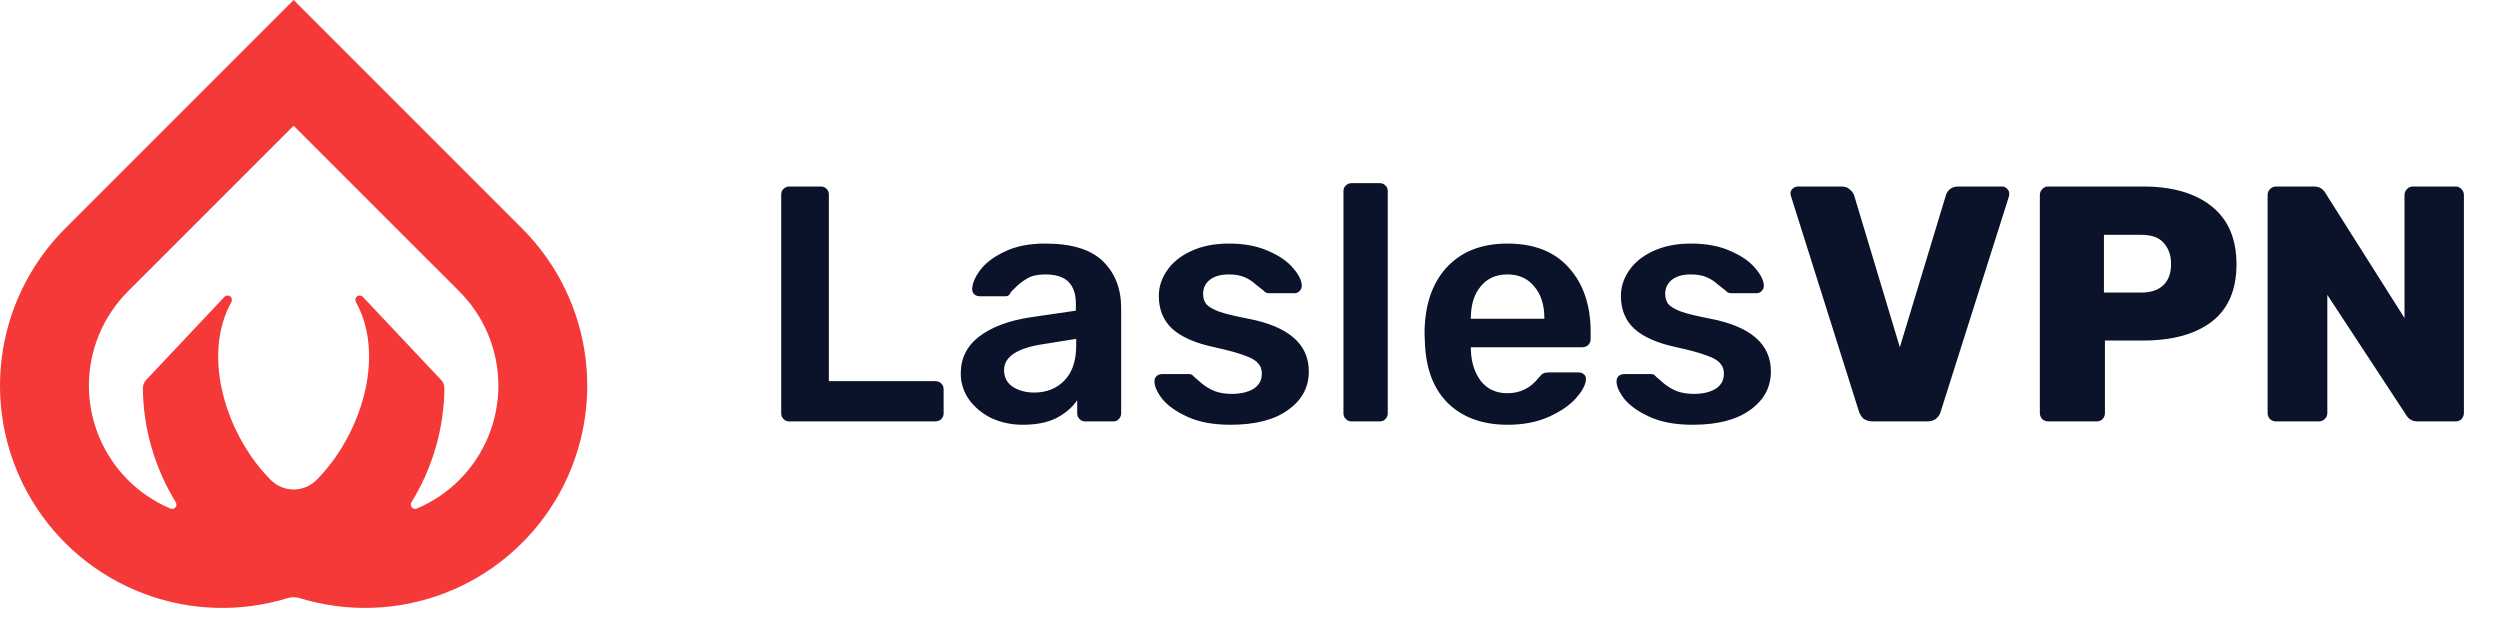
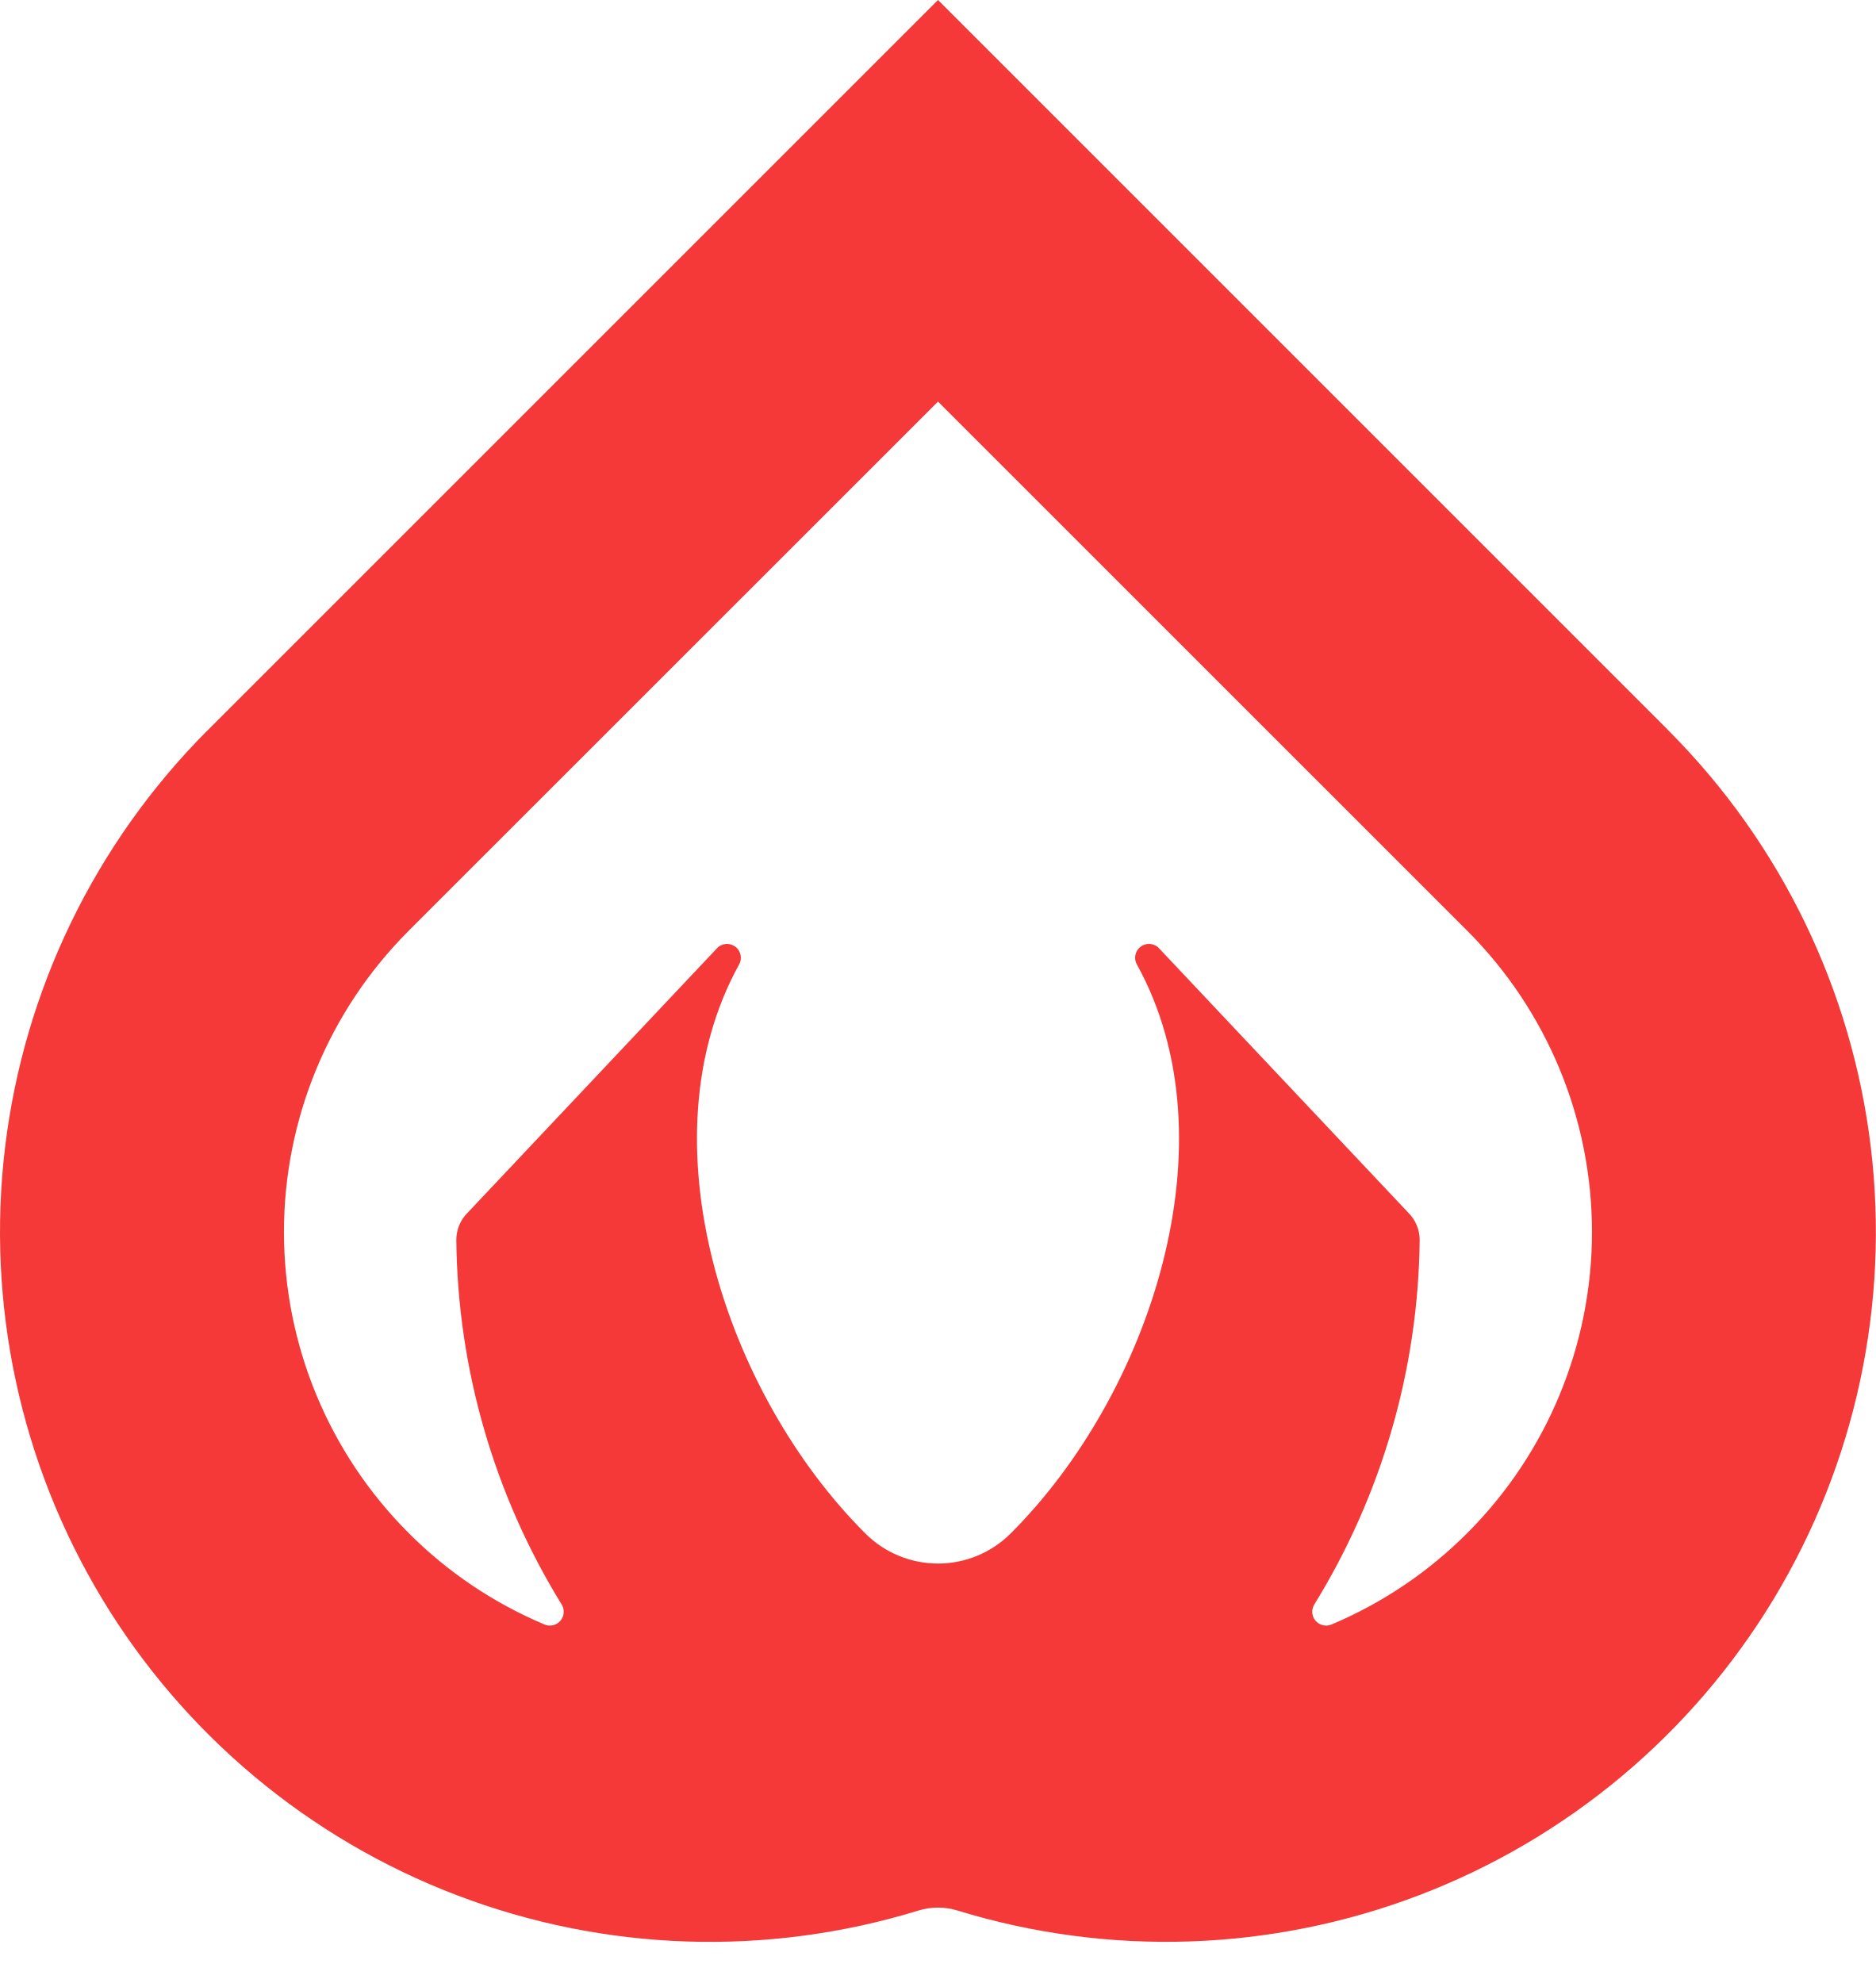
- <svg xmlns="http://www.w3.org/2000/svg" width="149" height="37" viewBox="0 0 149 37" fill="none">
-   <path d="M47.04 25.116C46.907 25.116 46.793 25.07 46.7 24.976C46.607 24.883 46.56 24.77 46.56 24.636V11.596C46.56 11.45 46.607 11.336 46.7 11.256C46.793 11.163 46.907 11.116 47.04 11.116H48.92C49.067 11.116 49.18 11.163 49.26 11.256C49.353 11.336 49.4 11.45 49.4 11.596V22.716H55.74C55.887 22.716 56.007 22.763 56.1 22.856C56.193 22.95 56.24 23.063 56.24 23.196V24.636C56.24 24.77 56.193 24.883 56.1 24.976C56.007 25.07 55.887 25.116 55.74 25.116H47.04ZM60.961 25.316C60.281 25.316 59.654 25.183 59.081 24.916C58.521 24.636 58.074 24.263 57.741 23.796C57.421 23.329 57.261 22.816 57.261 22.256C57.261 21.349 57.628 20.616 58.361 20.056C59.094 19.496 60.101 19.116 61.381 18.916L64.121 18.516V18.096C64.121 17.523 63.974 17.09 63.681 16.796C63.388 16.503 62.921 16.356 62.281 16.356C61.841 16.356 61.488 16.436 61.221 16.596C60.954 16.756 60.734 16.923 60.561 17.096C60.401 17.256 60.294 17.363 60.241 17.416C60.188 17.576 60.088 17.656 59.941 17.656H58.381C58.261 17.656 58.154 17.616 58.061 17.536C57.981 17.456 57.941 17.349 57.941 17.216C57.954 16.883 58.114 16.509 58.421 16.096C58.741 15.669 59.228 15.303 59.881 14.996C60.534 14.676 61.341 14.516 62.301 14.516C63.874 14.516 65.021 14.87 65.741 15.576C66.461 16.283 66.821 17.209 66.821 18.356V24.636C66.821 24.77 66.774 24.883 66.681 24.976C66.601 25.07 66.488 25.116 66.341 25.116H64.681C64.548 25.116 64.434 25.07 64.341 24.976C64.248 24.883 64.201 24.77 64.201 24.636V23.856C63.908 24.283 63.494 24.636 62.961 24.916C62.428 25.183 61.761 25.316 60.961 25.316ZM61.641 23.396C62.374 23.396 62.974 23.156 63.441 22.676C63.908 22.196 64.141 21.503 64.141 20.596V20.196L62.141 20.516C60.608 20.756 59.841 21.27 59.841 22.056C59.841 22.483 60.014 22.816 60.361 23.056C60.721 23.283 61.148 23.396 61.641 23.396ZM73.346 25.316C72.333 25.316 71.486 25.163 70.806 24.856C70.126 24.549 69.62 24.196 69.286 23.796C68.966 23.383 68.806 23.029 68.806 22.736C68.806 22.603 68.846 22.496 68.926 22.416C69.02 22.336 69.126 22.296 69.246 22.296H70.886C70.993 22.296 71.086 22.349 71.166 22.456C71.233 22.509 71.38 22.636 71.606 22.836C71.846 23.036 72.113 23.196 72.406 23.316C72.713 23.423 73.046 23.476 73.406 23.476C73.94 23.476 74.373 23.376 74.706 23.176C75.04 22.963 75.206 22.663 75.206 22.276C75.206 22.009 75.126 21.796 74.966 21.636C74.82 21.463 74.546 21.309 74.146 21.176C73.76 21.029 73.173 20.869 72.386 20.696C71.253 20.456 70.413 20.09 69.866 19.596C69.333 19.103 69.066 18.45 69.066 17.636C69.066 17.103 69.226 16.603 69.546 16.136C69.866 15.656 70.34 15.27 70.966 14.976C71.606 14.669 72.366 14.516 73.246 14.516C74.153 14.516 74.933 14.663 75.586 14.956C76.24 15.236 76.733 15.576 77.066 15.976C77.413 16.376 77.586 16.73 77.586 17.036C77.586 17.156 77.54 17.263 77.446 17.356C77.366 17.436 77.266 17.476 77.146 17.476H75.646C75.5 17.476 75.386 17.423 75.306 17.316C75.213 17.25 75.06 17.13 74.846 16.956C74.646 16.77 74.42 16.623 74.166 16.516C73.913 16.41 73.606 16.356 73.246 16.356C72.753 16.356 72.373 16.463 72.106 16.676C71.84 16.89 71.706 17.169 71.706 17.516C71.706 17.756 71.766 17.956 71.886 18.116C72.02 18.276 72.28 18.43 72.666 18.576C73.053 18.709 73.633 18.849 74.406 18.996C76.806 19.463 78.006 20.509 78.006 22.136C78.006 23.083 77.593 23.849 76.766 24.436C75.953 25.023 74.813 25.316 73.346 25.316ZM80.55 25.116C80.417 25.116 80.304 25.07 80.21 24.976C80.117 24.883 80.07 24.77 80.07 24.636V11.396C80.07 11.249 80.117 11.136 80.21 11.056C80.304 10.963 80.417 10.916 80.55 10.916H82.231C82.377 10.916 82.49 10.963 82.57 11.056C82.664 11.136 82.71 11.249 82.71 11.396V24.636C82.71 24.77 82.664 24.883 82.57 24.976C82.49 25.07 82.377 25.116 82.231 25.116H80.55ZM89.863 25.316C88.37 25.316 87.183 24.89 86.303 24.036C85.436 23.183 84.976 21.97 84.923 20.396L84.903 19.896C84.903 18.23 85.336 16.916 86.203 15.956C87.083 14.996 88.296 14.516 89.843 14.516C91.43 14.516 92.65 14.996 93.503 15.956C94.37 16.916 94.803 18.196 94.803 19.796V20.216C94.803 20.349 94.756 20.463 94.663 20.556C94.57 20.649 94.45 20.696 94.303 20.696H87.663V20.856C87.69 21.603 87.89 22.223 88.263 22.716C88.65 23.196 89.176 23.436 89.843 23.436C90.603 23.436 91.223 23.13 91.703 22.516C91.823 22.369 91.916 22.283 91.983 22.256C92.05 22.216 92.163 22.196 92.323 22.196H94.083C94.203 22.196 94.303 22.23 94.383 22.296C94.476 22.363 94.523 22.456 94.523 22.576C94.523 22.896 94.33 23.276 93.943 23.716C93.57 24.143 93.03 24.516 92.323 24.836C91.616 25.156 90.796 25.316 89.863 25.316ZM92.043 18.996V18.956C92.043 18.169 91.843 17.543 91.443 17.076C91.056 16.596 90.523 16.356 89.843 16.356C89.163 16.356 88.63 16.596 88.243 17.076C87.856 17.543 87.663 18.169 87.663 18.956V18.996H92.043ZM100.885 25.316C99.872 25.316 99.025 25.163 98.346 24.856C97.665 24.549 97.159 24.196 96.826 23.796C96.505 23.383 96.346 23.029 96.346 22.736C96.346 22.603 96.385 22.496 96.466 22.416C96.559 22.336 96.665 22.296 96.785 22.296H98.425C98.532 22.296 98.626 22.349 98.706 22.456C98.772 22.509 98.919 22.636 99.145 22.836C99.385 23.036 99.652 23.196 99.945 23.316C100.252 23.423 100.585 23.476 100.945 23.476C101.479 23.476 101.912 23.376 102.245 23.176C102.579 22.963 102.745 22.663 102.745 22.276C102.745 22.009 102.665 21.796 102.505 21.636C102.359 21.463 102.085 21.309 101.685 21.176C101.299 21.029 100.712 20.869 99.925 20.696C98.792 20.456 97.952 20.09 97.406 19.596C96.872 19.103 96.606 18.45 96.606 17.636C96.606 17.103 96.766 16.603 97.085 16.136C97.406 15.656 97.879 15.27 98.505 14.976C99.145 14.669 99.906 14.516 100.785 14.516C101.692 14.516 102.472 14.663 103.125 14.956C103.779 15.236 104.272 15.576 104.605 15.976C104.952 16.376 105.125 16.73 105.125 17.036C105.125 17.156 105.079 17.263 104.985 17.356C104.905 17.436 104.805 17.476 104.685 17.476H103.185C103.039 17.476 102.925 17.423 102.845 17.316C102.752 17.25 102.599 17.13 102.385 16.956C102.185 16.77 101.959 16.623 101.705 16.516C101.452 16.41 101.145 16.356 100.785 16.356C100.292 16.356 99.912 16.463 99.645 16.676C99.379 16.89 99.246 17.169 99.246 17.516C99.246 17.756 99.305 17.956 99.425 18.116C99.559 18.276 99.819 18.43 100.205 18.576C100.592 18.709 101.172 18.849 101.945 18.996C104.345 19.463 105.545 20.509 105.545 22.136C105.545 23.083 105.132 23.849 104.305 24.436C103.492 25.023 102.352 25.316 100.885 25.316ZM111.63 25.116C111.403 25.116 111.216 25.063 111.07 24.956C110.936 24.836 110.843 24.689 110.79 24.516L106.75 11.716L106.71 11.536C106.71 11.43 106.75 11.336 106.83 11.256C106.923 11.163 107.03 11.116 107.15 11.116H109.77C109.97 11.116 110.13 11.176 110.25 11.296C110.383 11.403 110.47 11.523 110.51 11.656L113.23 20.696L115.97 11.656C116.01 11.509 116.09 11.383 116.21 11.276C116.343 11.169 116.51 11.116 116.71 11.116H119.33C119.45 11.116 119.55 11.163 119.63 11.256C119.71 11.336 119.75 11.43 119.75 11.536C119.75 11.603 119.743 11.663 119.73 11.716L115.67 24.516C115.63 24.689 115.536 24.836 115.39 24.956C115.256 25.063 115.076 25.116 114.85 25.116H111.63ZM122.075 25.116C121.942 25.116 121.822 25.07 121.715 24.976C121.622 24.869 121.575 24.75 121.575 24.616V11.636C121.575 11.489 121.622 11.37 121.715 11.276C121.808 11.169 121.928 11.116 122.075 11.116H127.735C129.468 11.116 130.828 11.509 131.815 12.296C132.802 13.083 133.295 14.236 133.295 15.756C133.295 17.276 132.802 18.416 131.815 19.176C130.828 19.923 129.468 20.296 127.735 20.296H125.455V24.616C125.455 24.75 125.408 24.869 125.315 24.976C125.222 25.07 125.102 25.116 124.955 25.116H122.075ZM127.635 17.436C128.182 17.436 128.608 17.296 128.915 17.016C129.235 16.723 129.395 16.296 129.395 15.736C129.395 15.216 129.248 14.796 128.955 14.476C128.675 14.156 128.235 13.996 127.635 13.996H125.395V17.436H127.635ZM135.649 25.116C135.516 25.116 135.396 25.07 135.289 24.976C135.196 24.869 135.149 24.75 135.149 24.616V11.636C135.149 11.489 135.196 11.37 135.289 11.276C135.382 11.169 135.502 11.116 135.649 11.116H137.909C138.216 11.116 138.442 11.243 138.589 11.496L143.309 18.956V11.636C143.309 11.489 143.356 11.37 143.449 11.276C143.542 11.169 143.662 11.116 143.809 11.116H146.349C146.496 11.116 146.616 11.169 146.709 11.276C146.802 11.37 146.849 11.489 146.849 11.636V24.596C146.849 24.743 146.802 24.869 146.709 24.976C146.616 25.07 146.496 25.116 146.349 25.116H144.089C143.782 25.116 143.556 24.989 143.409 24.736L138.709 17.576V24.616C138.709 24.763 138.656 24.883 138.549 24.976C138.456 25.07 138.336 25.116 138.189 25.116H135.649Z" fill="#0B132A" />
+ <svg xmlns="http://www.w3.org/2000/svg" width="35" height="37" viewBox="0 0 35 37" fill="none">
  <path d="M31.147 13.648L31.125 13.626C31.124 13.625 31.122 13.623 31.122 13.621L17.501 0L3.88 13.621C3.878 13.623 3.876 13.626 3.876 13.626L3.853 13.647C1.771 15.742 0.448 18.473 0.095 21.405C-0.258 24.338 0.38 27.304 1.906 29.833C3.433 32.362 5.761 34.308 8.521 35.361C11.28 36.415 14.313 36.516 17.136 35.648C17.373 35.575 17.628 35.575 17.865 35.648C20.688 36.515 23.721 36.414 26.48 35.361C29.239 34.307 31.567 32.361 33.094 29.833C34.62 27.304 35.258 24.338 34.905 21.405C34.553 18.473 33.23 15.742 31.147 13.648ZM8.723 22.63C8.657 22.696 8.604 22.775 8.568 22.861C8.533 22.948 8.514 23.041 8.514 23.135C8.538 25.539 9.218 27.89 10.479 29.937C10.508 29.983 10.521 30.038 10.517 30.092C10.513 30.146 10.492 30.198 10.457 30.24C10.421 30.282 10.374 30.311 10.321 30.324C10.268 30.337 10.212 30.333 10.162 30.312C9.213 29.913 8.352 29.334 7.625 28.605C6.136 27.116 5.299 25.097 5.298 22.991C5.297 20.886 6.131 18.865 7.618 17.374L17.501 7.493L27.383 17.374C28.87 18.865 29.704 20.885 29.703 22.991C29.702 25.097 28.865 27.116 27.376 28.605C26.649 29.334 25.788 29.913 24.84 30.312C24.789 30.333 24.733 30.337 24.68 30.324C24.627 30.311 24.58 30.281 24.544 30.24C24.509 30.198 24.488 30.146 24.484 30.092C24.48 30.038 24.493 29.983 24.522 29.937C25.784 27.89 26.463 25.539 26.488 23.135C26.488 23.041 26.469 22.948 26.433 22.861C26.397 22.775 26.344 22.696 26.278 22.63L21.604 17.672C21.557 17.633 21.498 17.612 21.438 17.612C21.377 17.612 21.319 17.633 21.272 17.672C21.226 17.71 21.194 17.764 21.183 17.824C21.172 17.884 21.183 17.945 21.213 17.998C23.028 21.283 21.467 26.002 18.864 28.605L18.85 28.619C18.491 28.974 18.006 29.174 17.5 29.174C16.995 29.173 16.51 28.974 16.151 28.618L16.138 28.605C13.534 26.002 11.974 21.284 13.789 17.998C13.819 17.946 13.83 17.884 13.819 17.825C13.808 17.765 13.776 17.711 13.73 17.672C13.683 17.634 13.625 17.612 13.564 17.612C13.504 17.612 13.445 17.634 13.398 17.672L8.723 22.63Z" fill="#F53838" />
</svg>
